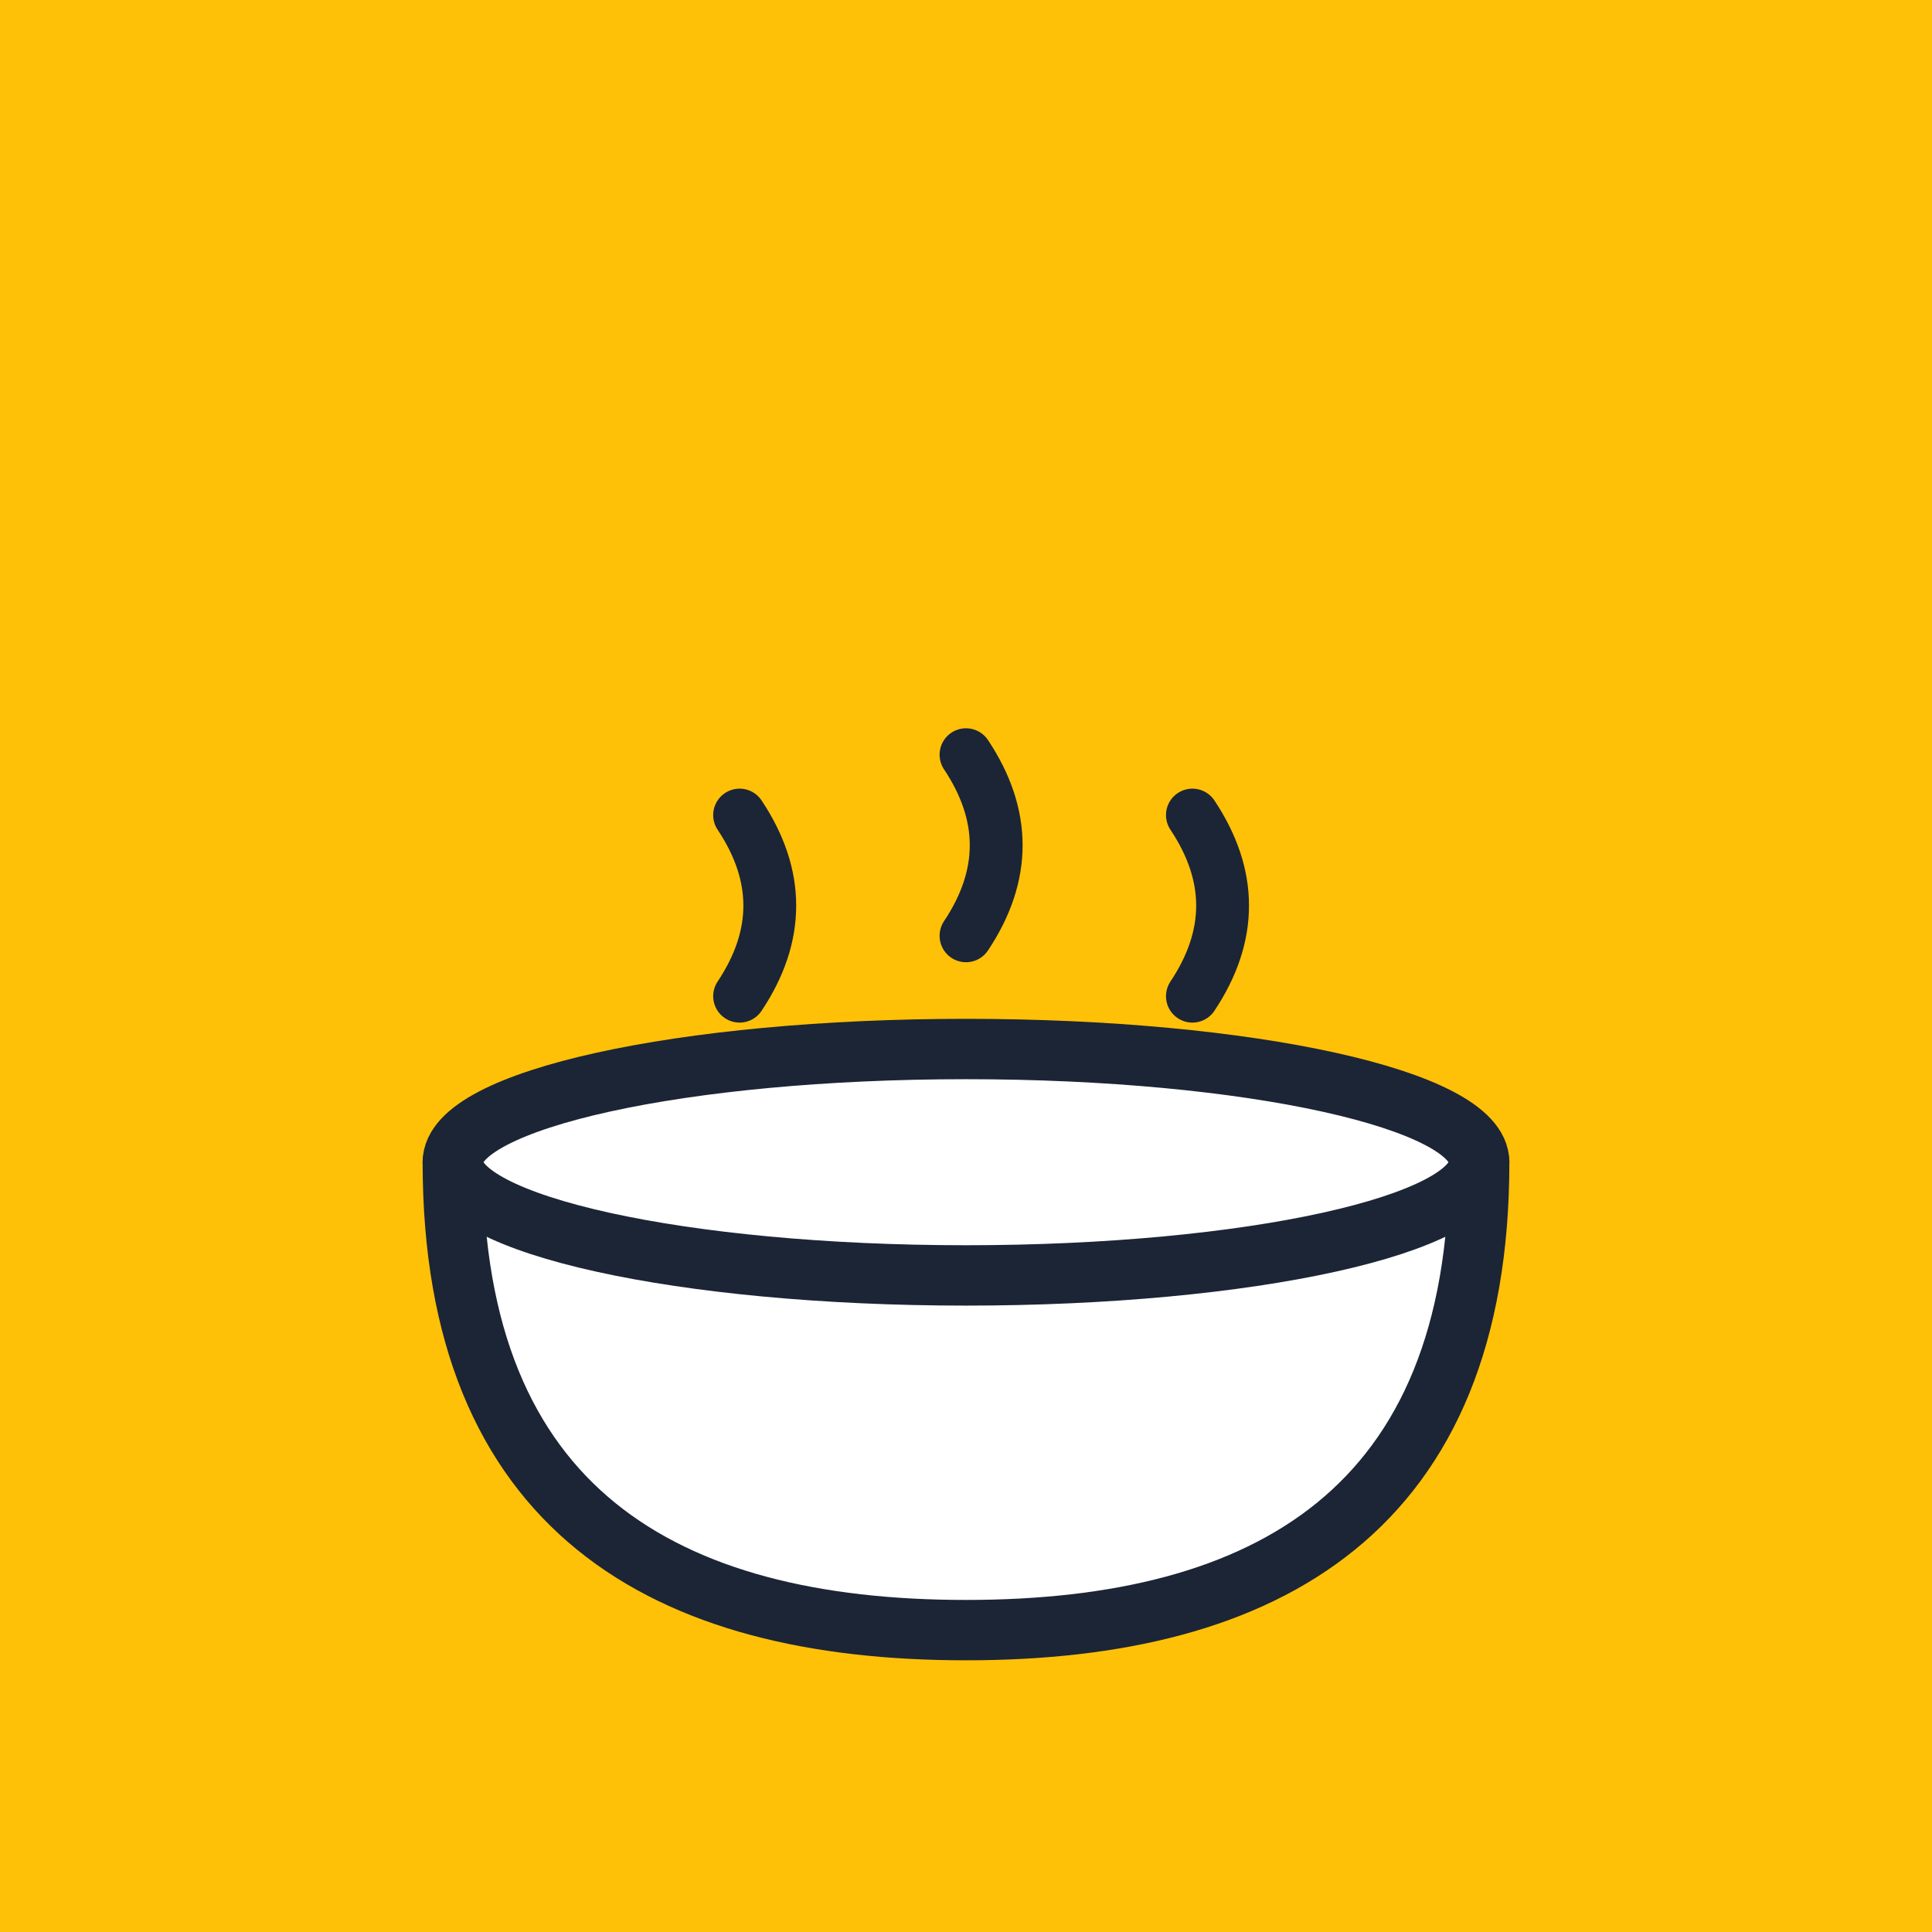
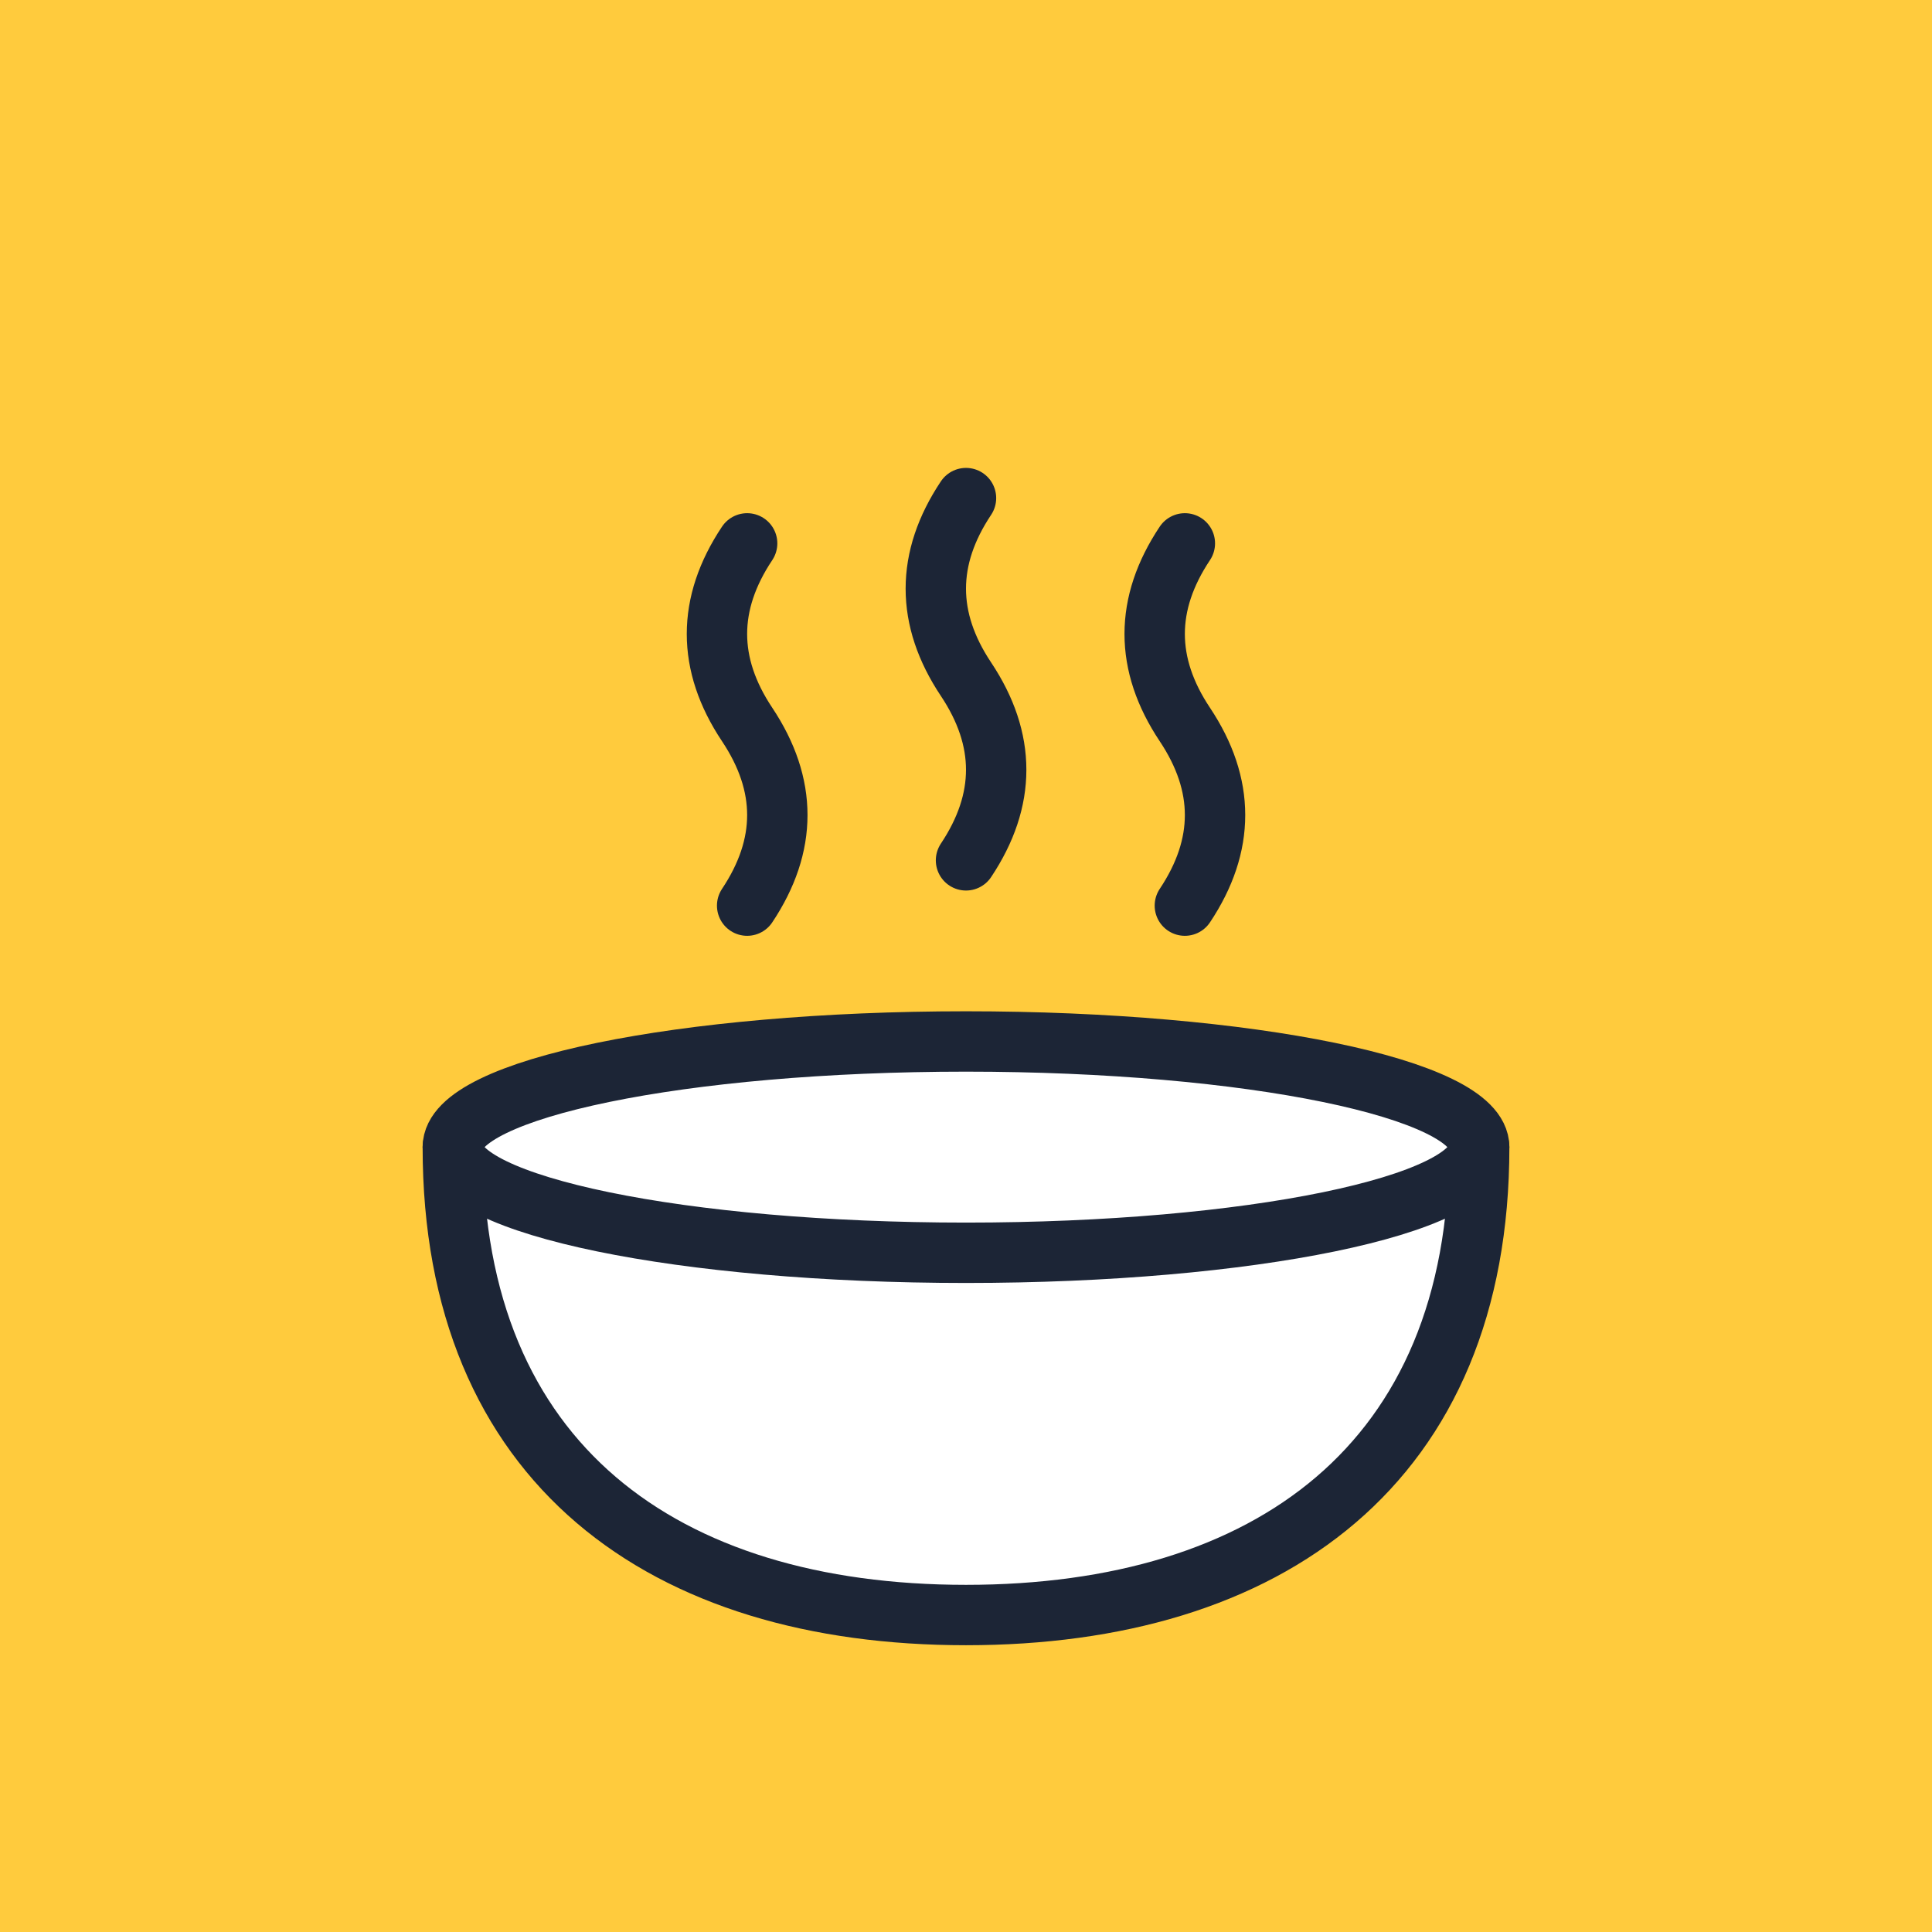
<svg xmlns="http://www.w3.org/2000/svg" viewBox="0 0 256 256" width="256" height="256">
-   <rect width="256" height="256" fill="#FFC107" />
-   <g stroke="#1c2536" stroke-width="7" stroke-linecap="round" fill="none">
-     <path d="M98 132 Q 106 120 98 108" />
-     <path d="M128 124 Q 136 112 128 100" />
-     <path d="M158 132 Q 166 120 158 108" />
+   <rect width="256" height="256" fill="#FFCB3D" />
+   <g stroke="#1c2536" stroke-width="8" stroke-linecap="round" fill="none">
+     <path d="M99 120 Q 107 108 99 96 Q 91 84 99 72" />
+     <path d="M128 114 Q 136 102 128 90 Q 120 78 128 66" />
+     <path d="M157 120 Q 165 108 157 96 Q 149 84 157 72" />
  </g>
-   <path d="M60 154            C 60 200, 88 216, 128 216            C 168 216, 196 200, 196 154            Z" fill="#ffffff" stroke="#1c2536" stroke-width="8" stroke-linejoin="round" />
-   <ellipse cx="128" cy="154" rx="68" ry="15" fill="#ffffff" stroke="#1c2536" stroke-width="8" />
+   <path d="M60 152 C 60 194, 88 214, 128 214 C 168 214, 196 194, 196 152" fill="#ffffff" stroke="#1c2536" stroke-width="8" stroke-linecap="round" />
+   <ellipse cx="128" cy="152" rx="68" ry="14" fill="#ffffff" stroke="#1c2536" stroke-width="8" />
</svg>
